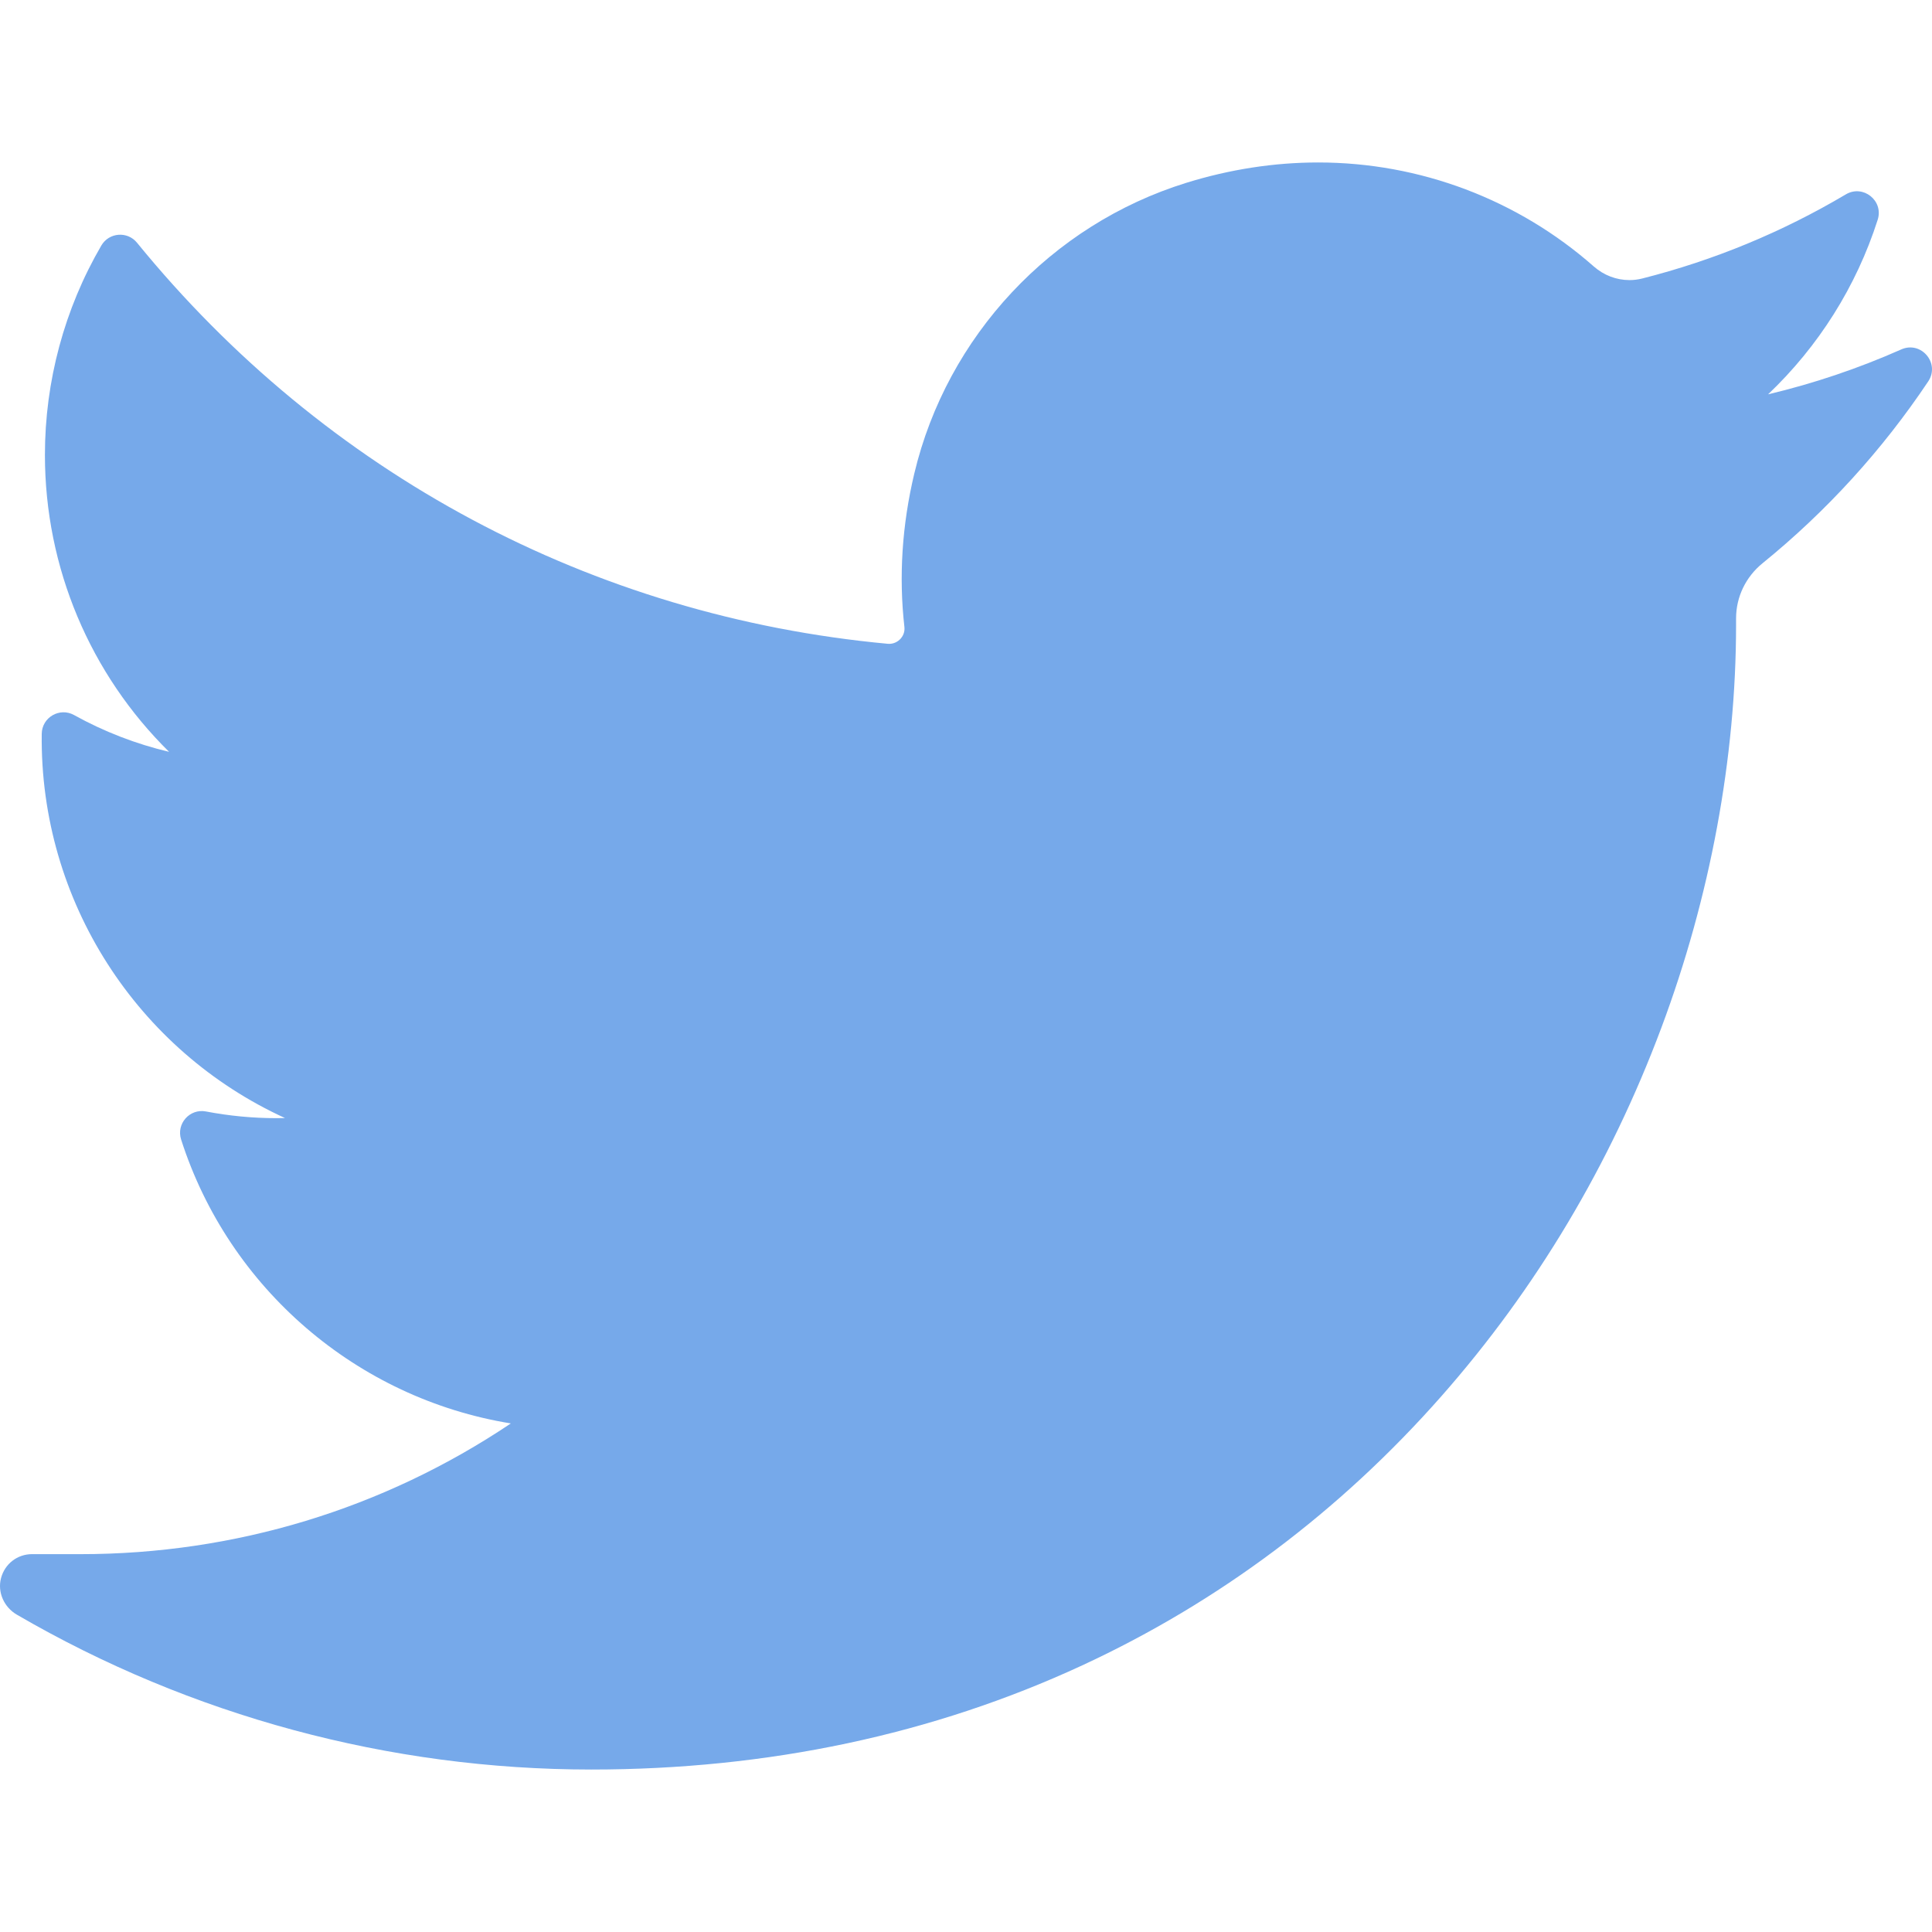
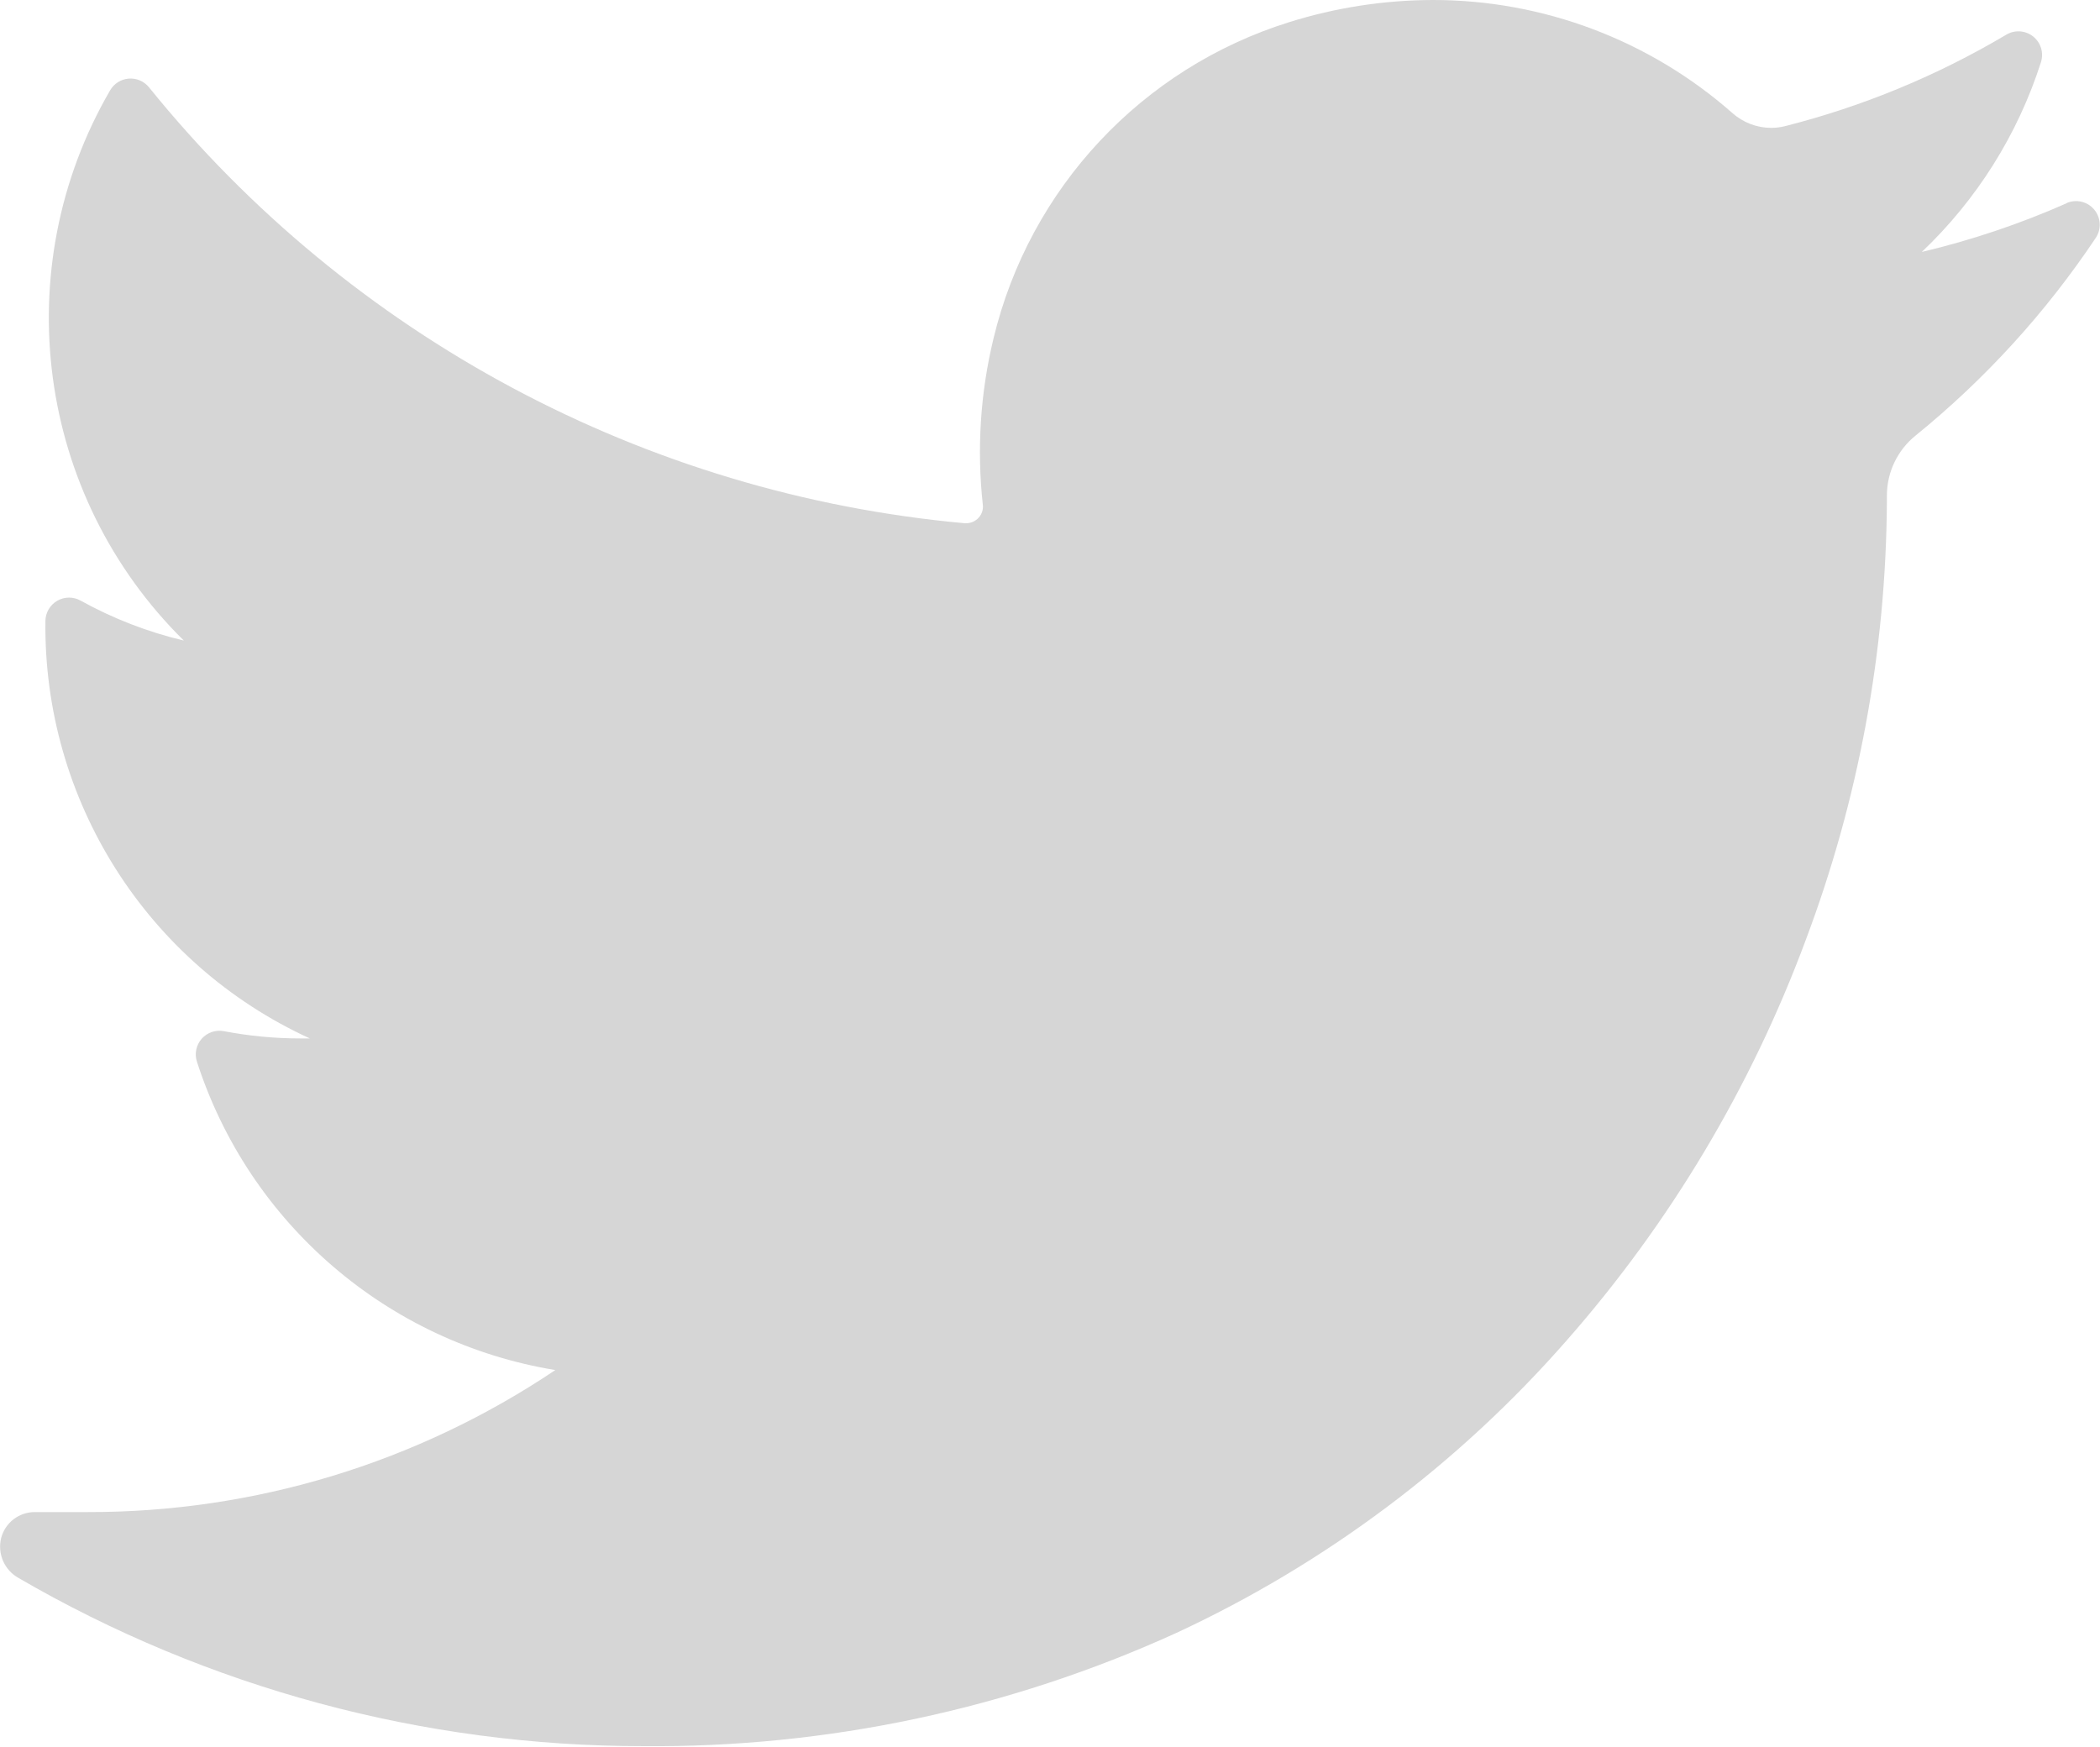
- <svg xmlns="http://www.w3.org/2000/svg" version="1.1" id="Layer_1" x="0px" y="0px" viewBox="0 0 410.155 410.155" style="enable-background:new 0 0 410.155 410.155;" xml:space="preserve">
-   <path style="fill:#76A9EA;" d="M403.632,74.18c-9.113,4.041-18.573,7.229-28.28,9.537c10.696-10.164,18.738-22.877,23.275-37.067  l0,0c1.295-4.051-3.105-7.554-6.763-5.385l0,0c-13.504,8.01-28.05,14.019-43.235,17.862c-0.881,0.223-1.79,0.336-2.702,0.336  c-2.766,0-5.455-1.027-7.57-2.891c-16.156-14.239-36.935-22.081-58.508-22.081c-9.335,0-18.76,1.455-28.014,4.325  c-28.672,8.893-50.795,32.544-57.736,61.724c-2.604,10.945-3.309,21.9-2.097,32.56c0.139,1.225-0.44,2.08-0.797,2.481  c-0.627,0.703-1.516,1.106-2.439,1.106c-0.103,0-0.209-0.005-0.314-0.015c-62.762-5.831-119.358-36.068-159.363-85.14l0,0  c-2.04-2.503-5.952-2.196-7.578,0.593l0,0C13.677,65.565,9.537,80.937,9.537,96.579c0,23.972,9.631,46.563,26.36,63.032  c-7.035-1.668-13.844-4.295-20.169-7.808l0,0c-3.06-1.7-6.825,0.485-6.868,3.985l0,0c-0.438,35.612,20.412,67.3,51.646,81.569  c-0.629,0.015-1.258,0.022-1.888,0.022c-4.951,0-9.964-0.478-14.898-1.421l0,0c-3.446-0.658-6.341,2.611-5.271,5.952l0,0  c10.138,31.651,37.39,54.981,70.002,60.278c-27.066,18.169-58.585,27.753-91.39,27.753l-10.227-0.006  c-3.151,0-5.816,2.054-6.619,5.106c-0.791,3.006,0.666,6.177,3.353,7.74c36.966,21.513,79.131,32.883,121.955,32.883  c37.485,0,72.549-7.439,104.219-22.109c29.033-13.449,54.689-32.674,76.255-57.141c20.09-22.792,35.8-49.103,46.692-78.201  c10.383-27.737,15.871-57.333,15.871-85.589v-1.346c-0.001-4.537,2.051-8.806,5.631-11.712c13.585-11.03,25.415-24.014,35.16-38.591  l0,0C411.924,77.126,407.866,72.302,403.632,74.18L403.632,74.18z" />
-   <g>
- </g>
-   <g>
- </g>
-   <g>
- </g>
-   <g>
- </g>
-   <g>
- </g>
-   <g>
- </g>
-   <g>
- </g>
-   <g>
- </g>
-   <g>
- </g>
-   <g>
- </g>
-   <g>
- </g>
-   <g>
- </g>
-   <g>
- </g>
-   <g>
- </g>
-   <g>
- </g>
+ <svg xmlns="http://www.w3.org/2000/svg" width="51.744" height="43.041" viewBox="0 0 51.744 43.041">
+   <path id="twitter" d="M50.921,39.5a20.489,20.489,0,0,1-3.568,1.2,11.124,11.124,0,0,0,2.936-4.676h0a.583.583,0,0,0-.853-.679h0A20.587,20.587,0,0,1,43.982,37.6a1.39,1.39,0,0,1-.341.042,1.446,1.446,0,0,1-.955-.365A11.155,11.155,0,0,0,35.3,34.491a11.927,11.927,0,0,0-3.534.546,10.808,10.808,0,0,0-7.284,7.787,11.9,11.9,0,0,0-.265,4.108.4.4,0,0,1-.1.313.414.414,0,0,1-.308.14l-.04,0A29.251,29.251,0,0,1,3.67,36.641h0a.583.583,0,0,0-.956.075h0a11.168,11.168,0,0,0,1.815,13.56,10,10,0,0,1-2.544-.985h0a.583.583,0,0,0-.866.5h0a11.169,11.169,0,0,0,6.515,10.29l-.238,0a10.038,10.038,0,0,1-1.879-.179h0a.583.583,0,0,0-.665.751h0a11.18,11.18,0,0,0,8.831,7.6,20.585,20.585,0,0,1-11.529,3.5H.862a.854.854,0,0,0-.835.644.884.884,0,0,0,.423.976,30.618,30.618,0,0,0,15.385,4.148,31.038,31.038,0,0,0,13.148-2.789,29.034,29.034,0,0,0,9.62-7.209,31.6,31.6,0,0,0,5.89-9.866,31.165,31.165,0,0,0,2-10.8V46.7a1.9,1.9,0,0,1,.71-1.478,22.049,22.049,0,0,0,4.436-4.868h0a.583.583,0,0,0-.721-.857Z" transform="translate(0 -34.491)" fill="#d6d6d6" />
</svg>
